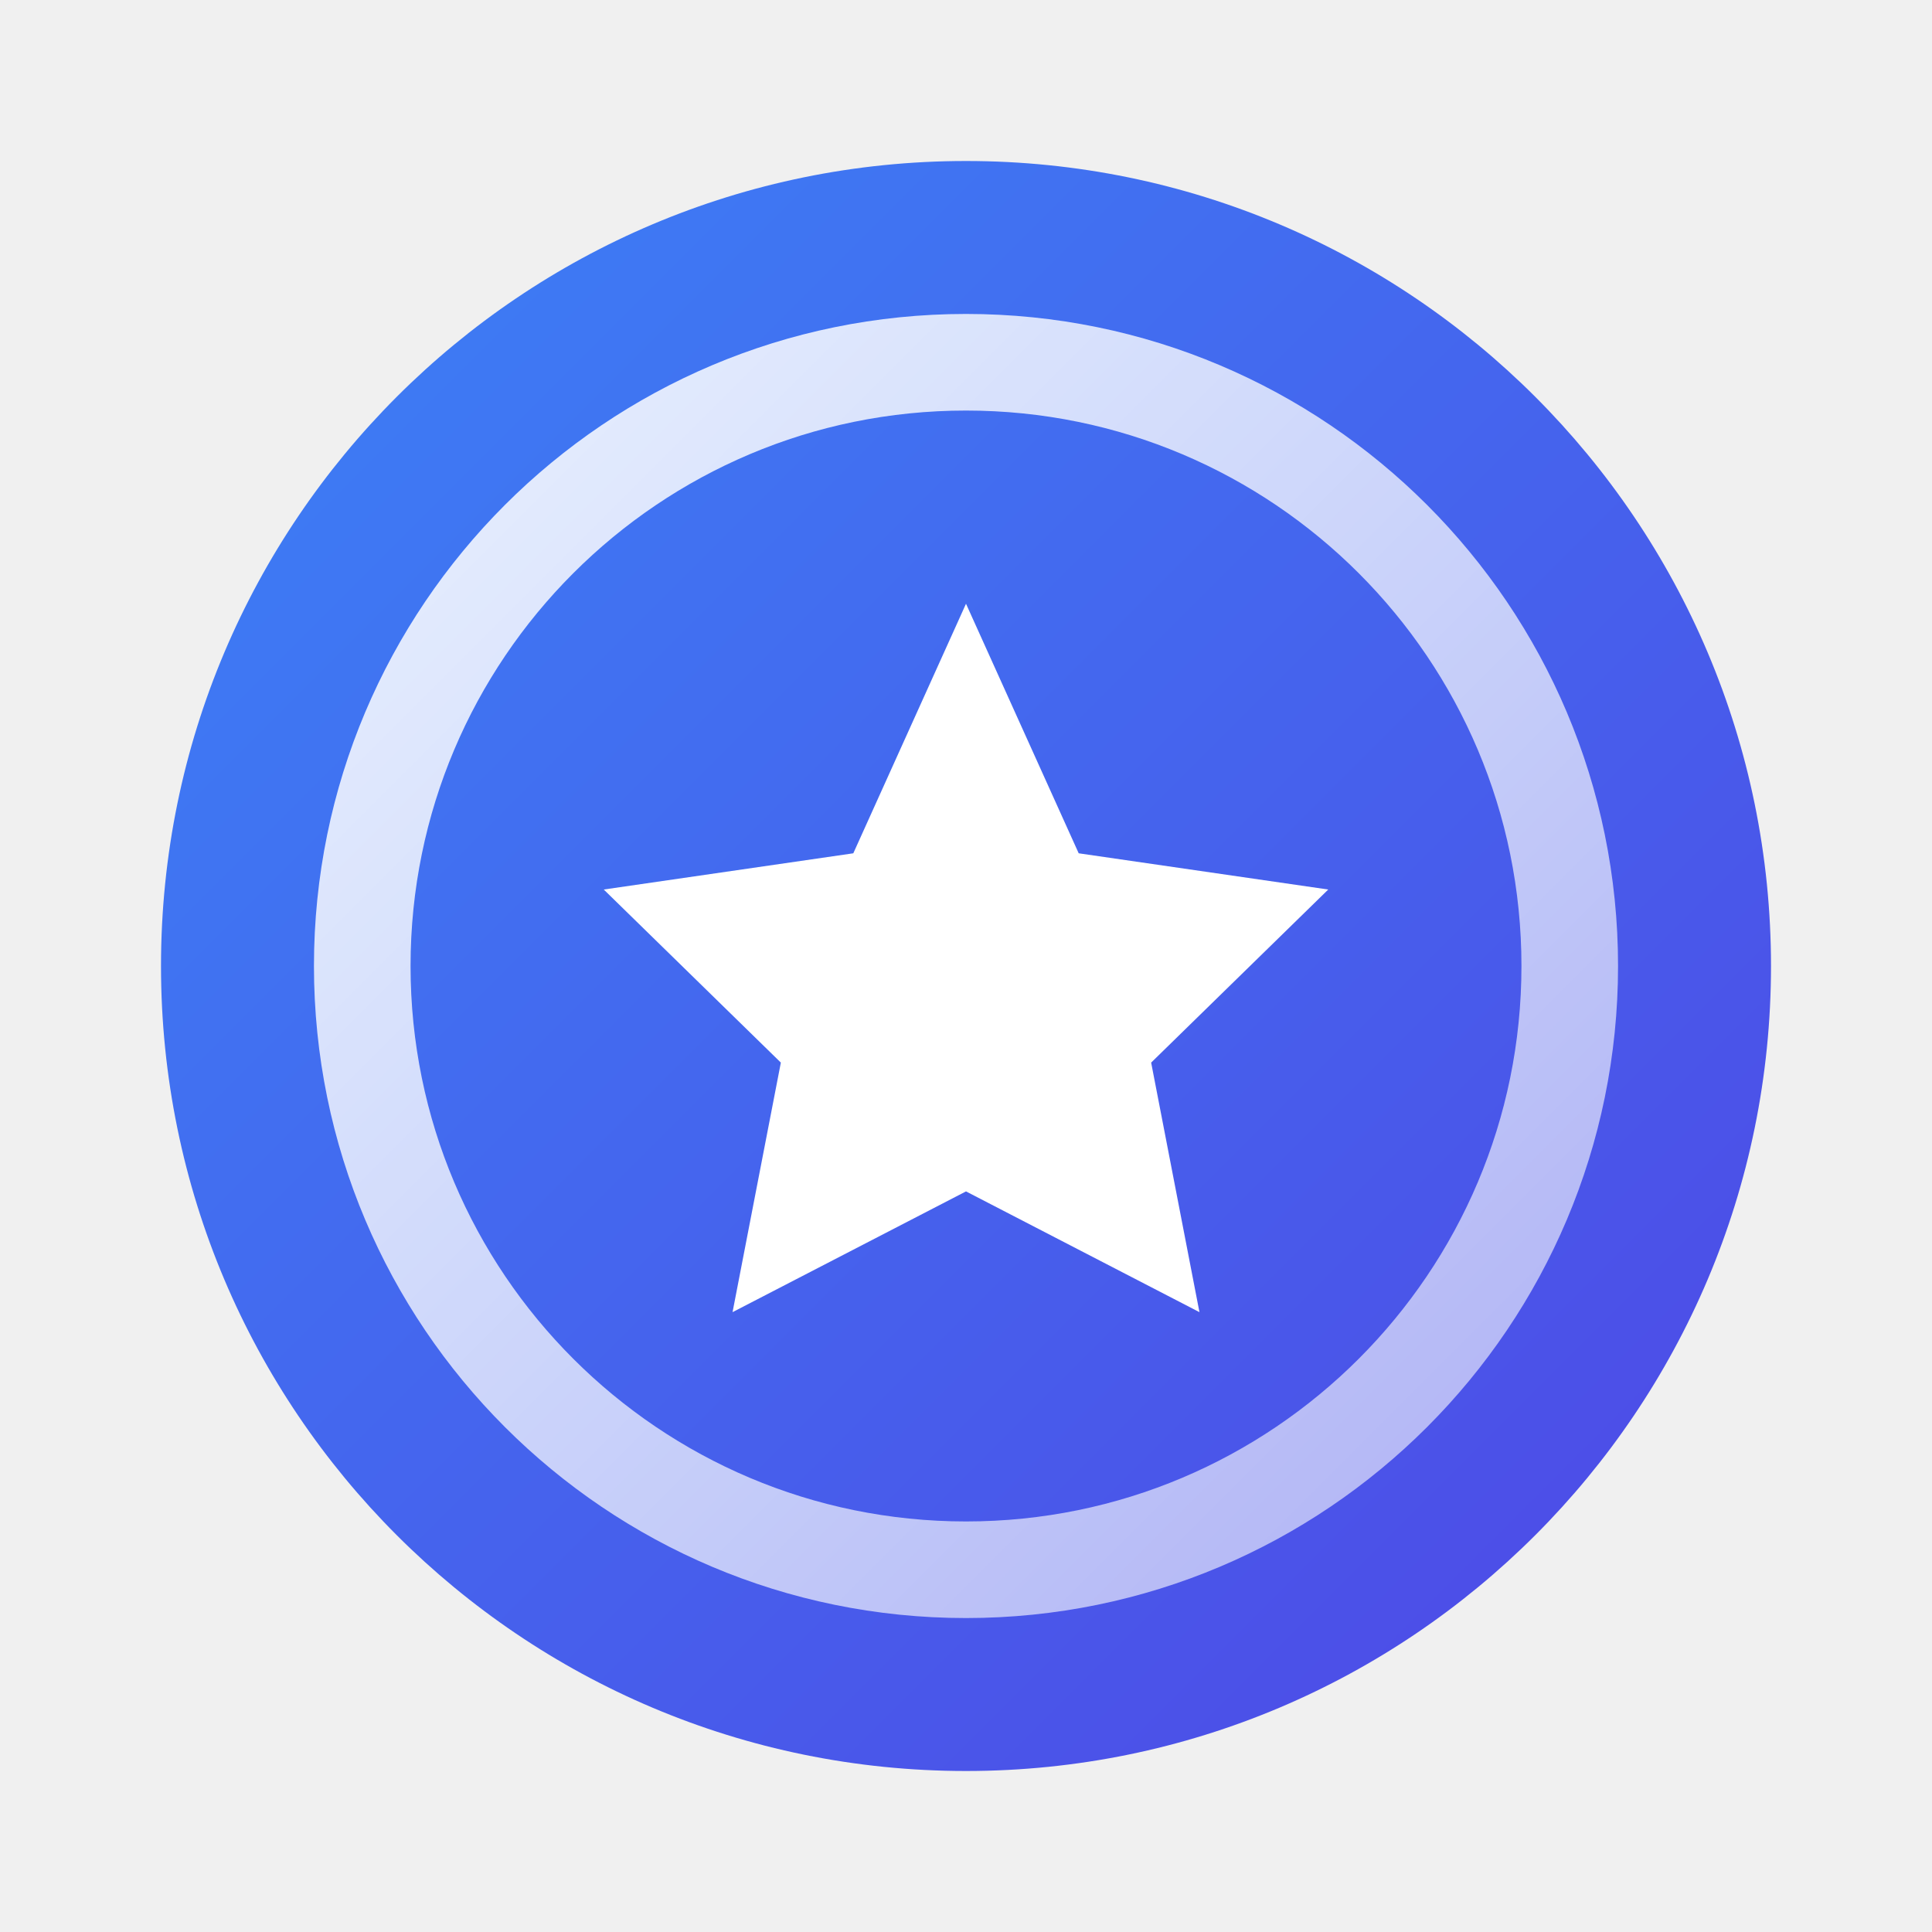
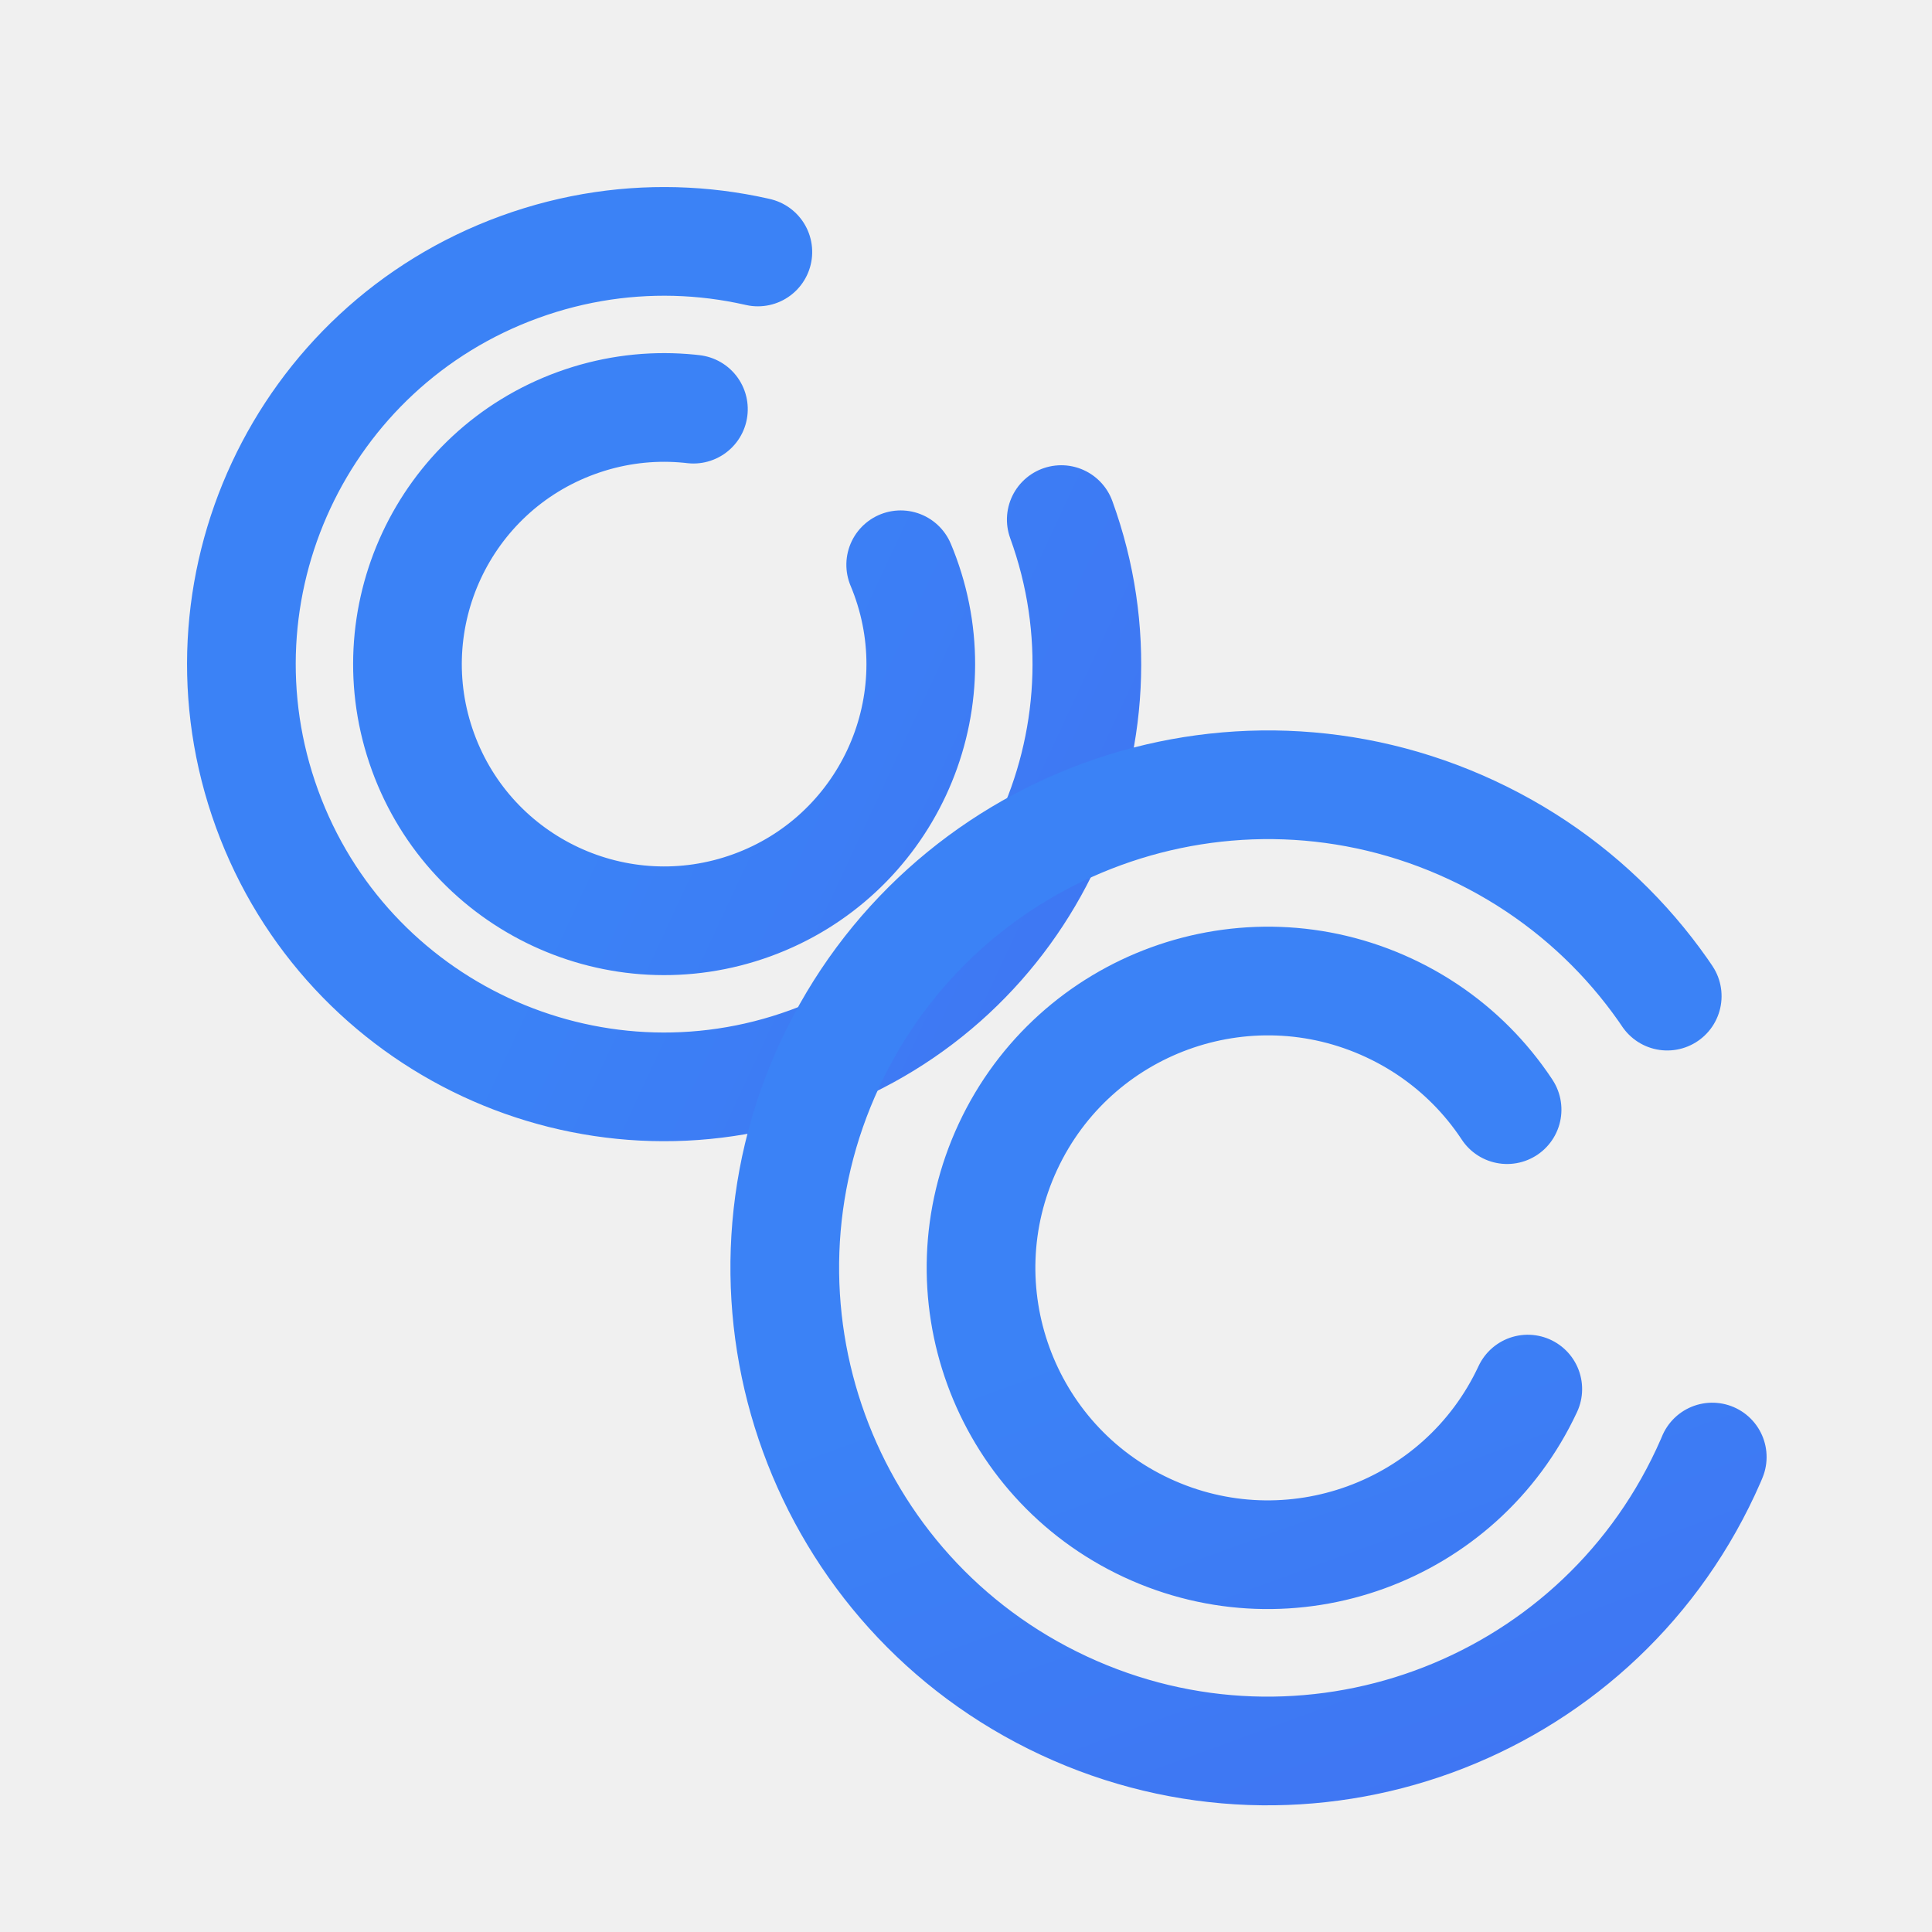
- <svg xmlns="http://www.w3.org/2000/svg" viewBox="0 0 24 24" fill="none" aria-hidden="true">
+ <svg xmlns="http://www.w3.org/2000/svg" viewBox="0 0 64 64" fill="none" aria-hidden="true">
  <defs>
-     <linearGradient id="creditGrad" x1="2" y1="2" x2="22" y2="22" gradientUnits="userSpaceOnUse">
+     <linearGradient id="creditCoin" x1="0" y1="0" x2="64" y2="64" gradientUnits="userSpaceOnUse">
      <stop offset="0" stop-color="#3B82F6" />
      <stop offset="1" stop-color="#4F46E5" />
    </linearGradient>
-     <linearGradient id="creditGradInner" x1="6" y1="6" x2="18" y2="18" gradientUnits="userSpaceOnUse">
-       <stop offset="0" stop-color="#fff" stop-opacity="0.95" />
-       <stop offset="1" stop-color="#fff" stop-opacity="0.65" />
-     </linearGradient>
  </defs>
-   <circle cx="12" cy="12" r="10" fill="url(#creditGrad)" />
-   <circle cx="12" cy="12" r="7.5" fill="none" stroke="url(#creditGradInner)" stroke-width="1.2" stroke-opacity="0.9" />
-   <path d="M12 7.5 L13.4 10.6 L16.5 11.05 L14.3 13.2 L14.9 16.3 L12 14.8 L9.1 16.3 L9.7 13.2 L7.5 11.05 L10.6 10.6 Z" fill="#fff" />
+   <g transform="translate(22 22) rotate(-20)" stroke="url(#creditCoin)" stroke-width="3.6" stroke-linecap="round" fill="none">
+     <circle cx="0" cy="0" r="14" stroke-dasharray="74 14" />
+     <circle cx="0" cy="0" r="8.5" stroke-dasharray="44 9" />
+   </g>
+   <g transform="translate(42 42) rotate(25)" stroke="url(#creditCoin)" stroke-width="3.6" stroke-linecap="round" fill="none">
+     <circle cx="0" cy="0" r="16" stroke-dasharray="84 16" />
+     <circle cx="0" cy="0" r="9.5" stroke-dasharray="50 10" />
+   </g>
</svg>
